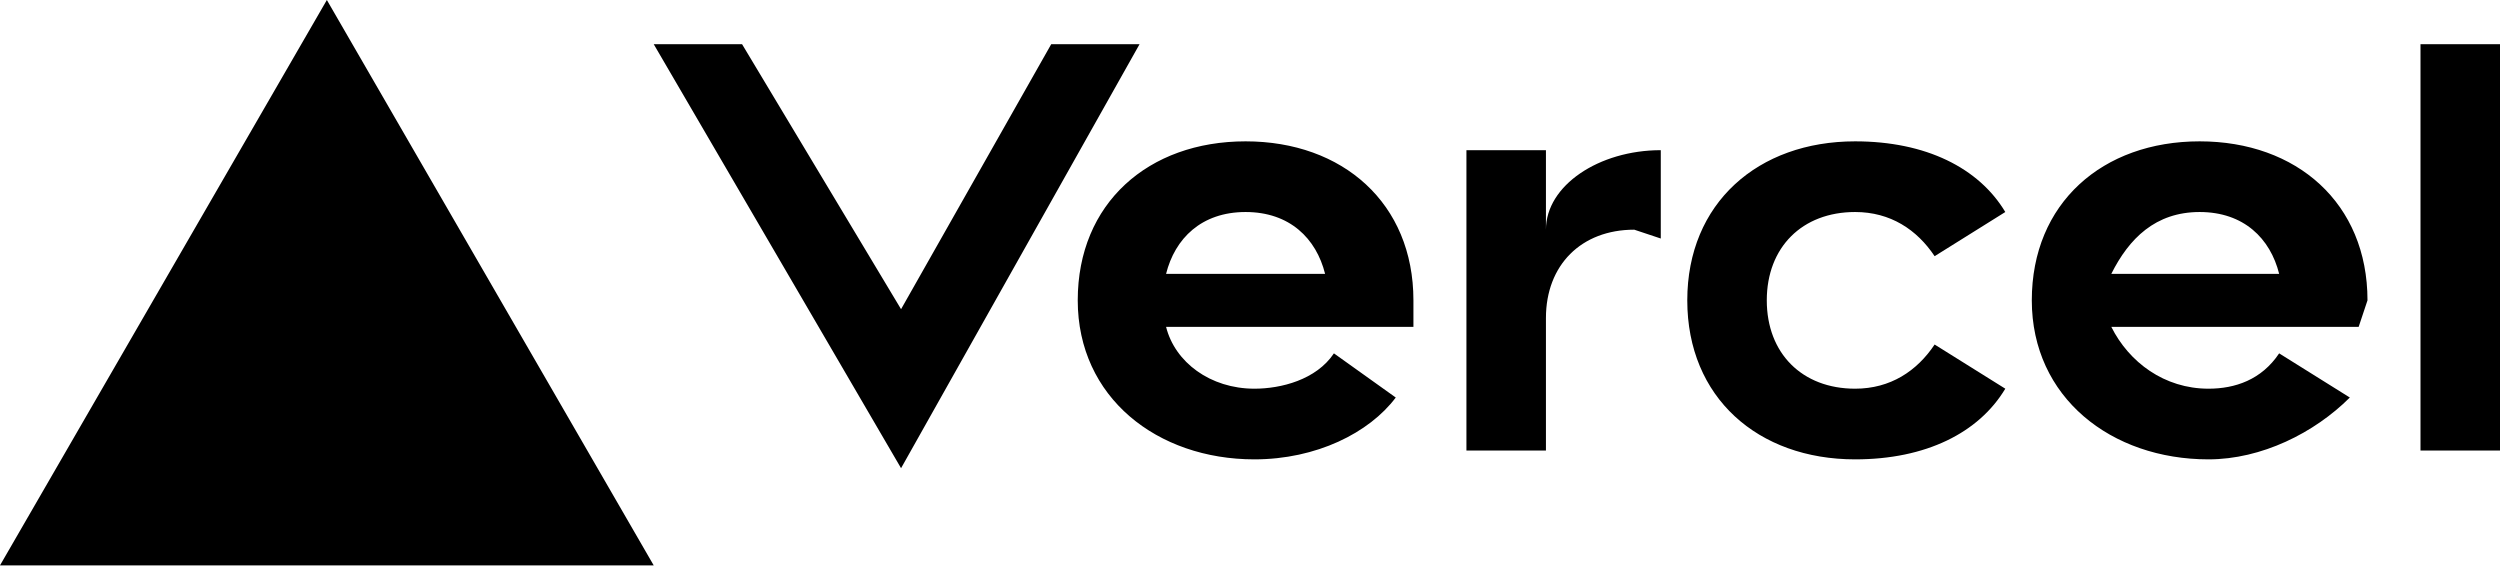
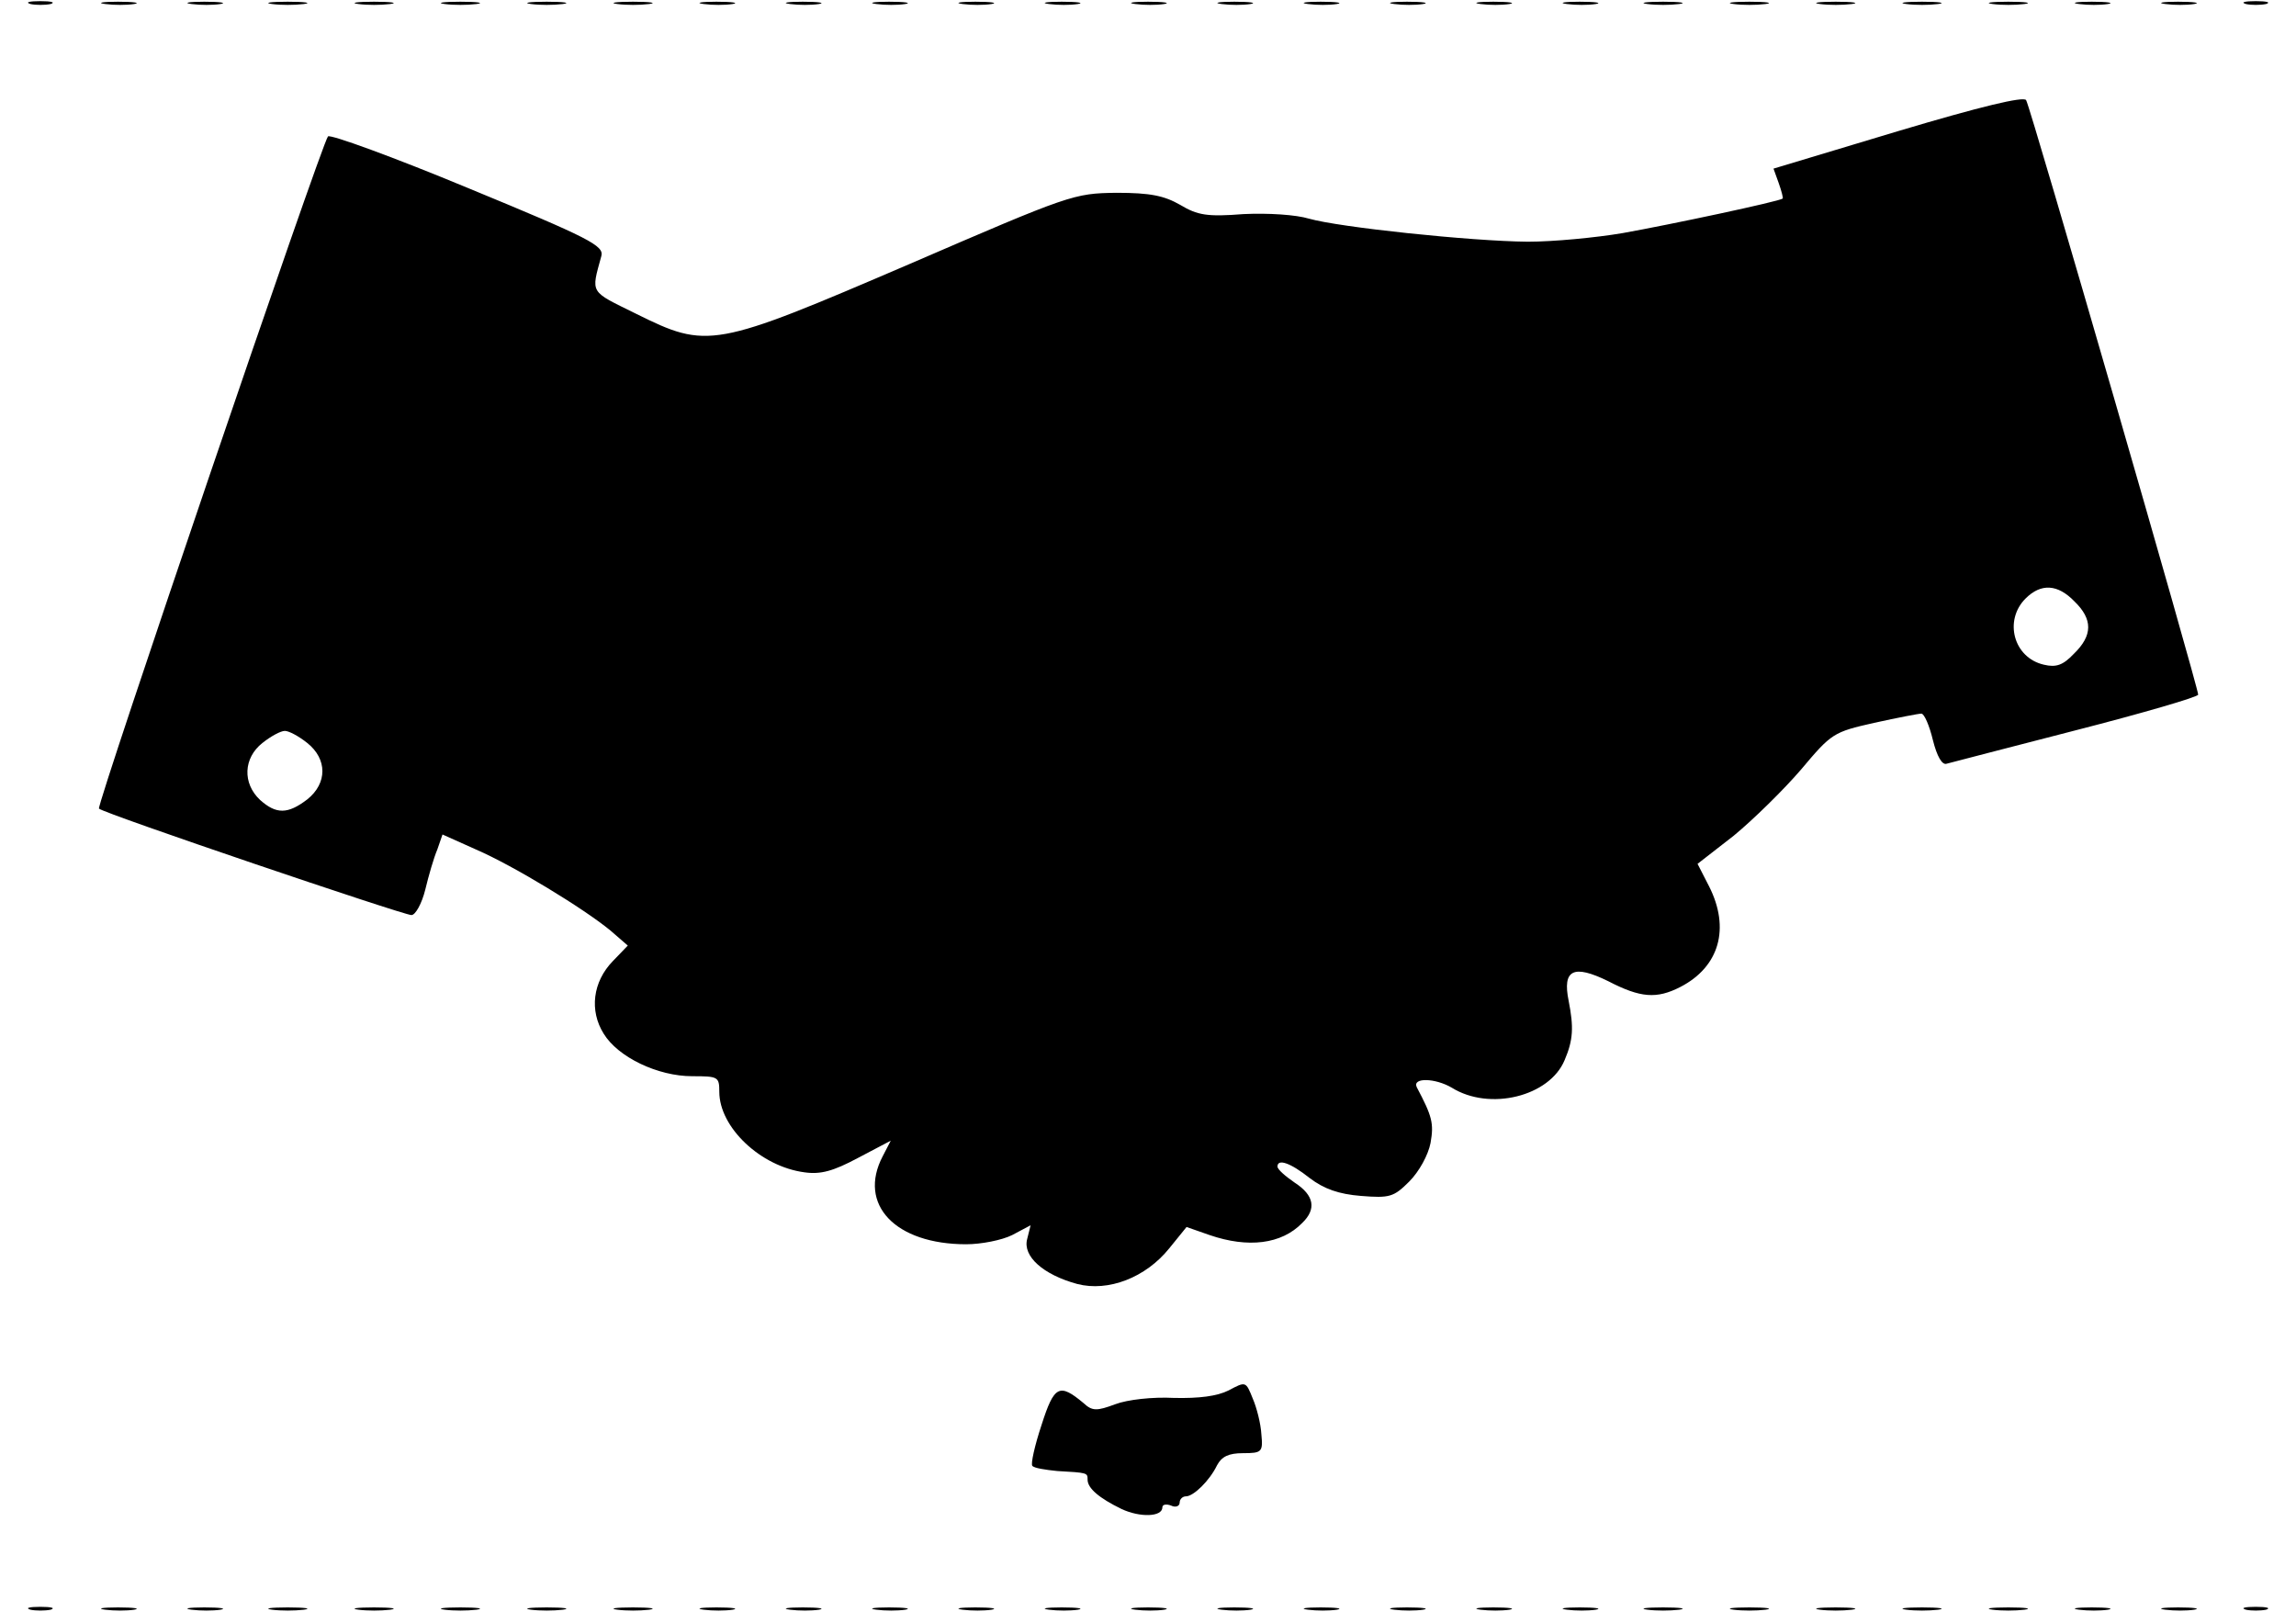
- <svg xmlns="http://www.w3.org/2000/svg" fill="none" viewBox="0 0 283 64">
-   <path fill="black" d="M141 16c-11 0-19 7-19 18s9 18 20 18c7 0 13-3 16-7l-7-5c-2 3-6 4-9 4-5 0-9-3-10-7h28v-3c0-11-8-18-19-18zm-9 15c1-4 4-7 9-7s8 3 9 7h-18zm117-15c-11 0-19 7-19 18s9 18 20 18c6 0 12-3 16-7l-8-5c-2 3-5 4-8 4-5 0-9-3-11-7h28l1-3c0-11-8-18-19-18zm-10 15c2-4 5-7 10-7s8 3 9 7h-19zm-39 3c0 6 4 10 10 10 4 0 7-2 9-5l8 5c-3 5-9 8-17 8-11 0-19-7-19-18s8-18 19-18c8 0 14 3 17 8l-8 5c-2-3-5-5-9-5-6 0-10 4-10 10zm83-29v46h-9V5h9zM37 0l37 64H0L37 0zm92 5-27 48L74 5h10l18 30 17-30h10zm59 12v10l-3-1c-6 0-10 4-10 10v15h-9V17h9v9c0-5 6-9 13-9z" />
+ <svg xmlns="http://www.w3.org/2000/svg" version="1.0" width="399pt" height="280pt" viewBox="0 0 399 280" preserveAspectRatio="xMidYMid meet">
+   <g transform="translate(0,280) scale(0.1,-0.1)" fill="#000000" stroke="none">
+     <path d="M53 2793 c9 -2 25 -2 35 0 9 3 1 5 -18 5 -19 0 -27 -2 -17 -5z" />
+     <path d="M183 2793 c15 -2 37 -2 50 0 12 2 0 4 -28 4 -27 0 -38 -2 -22 -4z" />
+     <path d="M333 2793 c15 -2 37 -2 50 0 12 2 0 4 -28 4 -27 0 -38 -2 -22 -4z" />
+     <path d="M473 2793 c15 -2 39 -2 55 0 15 2 2 4 -28 4 -30 0 -43 -2 -27 -4z" />
+     <path d="M623 2793 c15 -2 39 -2 55 0 15 2 2 4 -28 4 -30 0 -43 -2 -27 -4z" />
+     <path d="M773 2793 c15 -2 39 -2 55 0 15 2 2 4 -28 4 -30 0 -43 -2 -27 -4z" />
+     <path d="M923 2793 c15 -2 39 -2 55 0 15 2 2 4 -28 4 -30 0 -43 -2 -27 -4z" />
+     <path d="M1073 2793 c15 -2 39 -2 55 0 15 2 2 4 -28 4 -30 0 -43 -2 -27 -4z" />
+     <path d="M1223 2793 c15 -2 37 -2 50 0 12 2 0 4 -28 4 -27 0 -38 -2 -22 -4z" />
+     <path d="M1373 2793 c15 -2 37 -2 50 0 12 2 0 4 -28 4 -27 0 -38 -2 -22 -4z" />
+     <path d="M1523 2793 c15 -2 37 -2 50 0 12 2 0 4 -28 4 -27 0 -38 -2 -22 -4z" />
+     <path d="M1673 2793 c15 -2 37 -2 50 0 12 2 0 4 -28 4 -27 0 -38 -2 -22 -4z" />
+     <path d="M1823 2793 c15 -2 37 -2 50 0 12 2 0 4 -28 4 -27 0 -38 -2 -22 -4z" />
+     <path d="M1973 2793 c15 -2 37 -2 50 0 12 2 0 4 -28 4 -27 0 -38 -2 -22 -4z" />
+     <path d="M2123 2793 c15 -2 37 -2 50 0 12 2 0 4 -28 4 -27 0 -38 -2 -22 -4z" />
+     <path d="M2273 2793 c15 -2 37 -2 50 0 12 2 0 4 -28 4 -27 0 -38 -2 -22 -4z" />
+     <path d="M2423 2793 c15 -2 37 -2 50 0 12 2 0 4 -28 4 -27 0 -38 -2 -22 -4z" />
+     <path d="M2573 2793 c15 -2 37 -2 50 0 12 2 0 4 -28 4 -27 0 -38 -2 -22 -4z" />
+     <path d="M2723 2793 c15 -2 37 -2 50 0 12 2 0 4 -28 4 -27 0 -38 -2 -22 -4z" />
+     <path d="M2863 2793 c15 -2 39 -2 55 0 15 2 2 4 -28 4 -30 0 -43 -2 -27 -4z" />
+     <path d="M3013 2793 c15 -2 39 -2 55 0 15 2 2 4 -28 4 -30 0 -43 -2 -27 -4z" />
+     <path d="M3163 2793 c15 -2 39 -2 55 0 15 2 2 4 -28 4 -30 0 -43 -2 -27 -4z" />
+     <path d="M3313 2793 c15 -2 39 -2 55 0 15 2 2 4 -28 4 -30 0 -43 -2 -27 -4z" />
+     <path d="M3463 2793 c15 -2 39 -2 55 0 15 2 2 4 -28 4 -30 0 -43 -2 -27 -4z" />
+     <path d="M3613 2793 c15 -2 37 -2 50 0 12 2 0 4 -28 4 -27 0 -38 -2 -22 -4z" />
+     <path d="M3763 2793 c15 -2 37 -2 50 0 12 2 0 4 -28 4 -27 0 -38 -2 -22 -4z" />
+     <path d="M3903 2793 c9 -2 25 -2 35 0 9 3 1 5 -18 5 -19 0 -27 -2 -17 -5z" />
+     <path d="M3298 2572 l-216 -65 9 -25 c5 -14 8 -26 7 -27 -6 -5 -194 -45 -278 -60 -47 -8 -121 -15 -165 -15 -100 1 -327 25 -380 40 -23 7 -71 10 -114 8 -63 -5 -80 -2 -110 16 -28 16 -52 21 -111 21 -74 -1 -80 -3 -360 -124 -340 -146 -350 -148 -475 -86 -81 40 -78 34 -60 100 5 18 -20 31 -231 118 -130 54 -240 94 -244 90 -11 -12 -403 -1163 -398 -1168 7 -8 529 -185 543 -185 7 0 18 20 24 44 6 25 15 56 21 70 l9 26 58 -26 c65 -28 188 -103 234 -141 l30 -26 -26 -27 c-35 -36 -41 -86 -16 -126 25 -41 94 -74 154 -74 45 0 47 -1 47 -27 0 -62 72 -130 148 -140 28 -4 50 2 93 25 l57 30 -14 -27 c-44 -84 22 -153 145 -153 26 0 62 7 80 16 l32 17 -6 -24 c-8 -30 28 -62 87 -78 54 -14 119 11 160 62 l30 37 40 -14 c67 -23 125 -16 161 21 25 24 21 48 -13 70 -16 11 -30 23 -30 28 0 14 22 7 56 -20 25 -19 51 -28 89 -31 50 -4 57 -2 84 25 17 17 33 46 37 67 6 34 3 46 -24 97 -8 17 32 16 61 -1 66 -41 170 -15 196 48 15 35 16 57 7 103 -11 54 8 64 69 34 56 -29 84 -31 125 -10 68 35 87 102 50 175 l-20 39 63 49 c34 28 87 80 117 115 53 63 56 65 127 81 41 9 77 16 82 16 5 0 14 -21 20 -46 7 -28 16 -44 24 -41 7 2 108 28 224 58 117 30 213 58 213 62 0 13 -291 1020 -299 1033 -4 7 -79 -11 -223 -54z m307 -817 c32 -31 32 -59 -1 -91 -19 -20 -31 -24 -52 -19 -53 12 -70 77 -32 115 27 27 56 25 85 -5z m-3071 -246 c35 -28 35 -70 0 -98 -34 -26 -54 -26 -82 -1 -31 29 -29 73 4 99 15 12 32 21 39 21 7 0 24 -9 39 -21z" />
+     <path d="M2135 384 c-20 -10 -51 -14 -95 -13 -37 2 -81 -3 -102 -11 -32 -12 -40 -12 -55 2 -42 35 -51 31 -73 -38 -12 -36 -19 -68 -16 -71 3 -4 23 -7 43 -9 53 -3 53 -3 53 -15 0 -15 20 -32 59 -51 32 -15 71 -14 71 3 0 5 7 6 15 3 8 -4 15 -1 15 5 0 6 5 11 11 11 13 0 41 27 54 54 8 15 20 21 45 21 33 0 35 2 32 33 -1 18 -8 46 -15 62 -12 30 -12 30 -42 14z" />
+     <path d="M53 3 c9 -2 25 -2 35 0 9 3 1 5 -18 5 -19 0 -27 -2 -17 -5z" />
+     <path d="M183 3 c15 -2 37 -2 50 0 12 2 0 4 -28 4 -27 0 -38 -2 -22 -4z" />
+     <path d="M333 3 c15 -2 37 -2 50 0 12 2 0 4 -28 4 -27 0 -38 -2 -22 -4z" />
+     <path d="M473 3 c15 -2 39 -2 55 0 15 2 2 4 -28 4 -30 0 -43 -2 -27 -4z" />
+     <path d="M623 3 c15 -2 39 -2 55 0 15 2 2 4 -28 4 -30 0 -43 -2 -27 -4z" />
+     <path d="M773 3 c15 -2 39 -2 55 0 15 2 2 4 -28 4 -30 0 -43 -2 -27 -4z" />
+     <path d="M923 3 c15 -2 39 -2 55 0 15 2 2 4 -28 4 -30 0 -43 -2 -27 -4z" />
+     <path d="M1073 3 c15 -2 39 -2 55 0 15 2 2 4 -28 4 -30 0 -43 -2 -27 -4z" />
+     <path d="M1223 3 c15 -2 37 -2 50 0 12 2 0 4 -28 4 -27 0 -38 -2 -22 -4z" />
+     <path d="M1373 3 c15 -2 37 -2 50 0 12 2 0 4 -28 4 -27 0 -38 -2 -22 -4z" />
+     <path d="M1523 3 c15 -2 37 -2 50 0 12 2 0 4 -28 4 -27 0 -38 -2 -22 -4z" />
+     <path d="M1673 3 c15 -2 37 -2 50 0 12 2 0 4 -28 4 -27 0 -38 -2 -22 -4z" />
+     <path d="M1823 3 c15 -2 37 -2 50 0 12 2 0 4 -28 4 -27 0 -38 -2 -22 -4z" />
+     <path d="M1973 3 c15 -2 37 -2 50 0 12 2 0 4 -28 4 -27 0 -38 -2 -22 -4z" />
+     <path d="M2123 3 c15 -2 37 -2 50 0 12 2 0 4 -28 4 -27 0 -38 -2 -22 -4z" />
+     <path d="M2273 3 c15 -2 37 -2 50 0 12 2 0 4 -28 4 -27 0 -38 -2 -22 -4z" />
+     <path d="M2423 3 c15 -2 37 -2 50 0 12 2 0 4 -28 4 -27 0 -38 -2 -22 -4z" />
+     <path d="M2573 3 c15 -2 37 -2 50 0 12 2 0 4 -28 4 -27 0 -38 -2 -22 -4z" />
+     <path d="M2723 3 c15 -2 37 -2 50 0 12 2 0 4 -28 4 -27 0 -38 -2 -22 -4z" />
+     <path d="M2863 3 c15 -2 39 -2 55 0 15 2 2 4 -28 4 -30 0 -43 -2 -27 -4z" />
+     <path d="M3013 3 c15 -2 39 -2 55 0 15 2 2 4 -28 4 -30 0 -43 -2 -27 -4z" />
+     <path d="M3163 3 c15 -2 39 -2 55 0 15 2 2 4 -28 4 -30 0 -43 -2 -27 -4z" />
+     <path d="M3313 3 c15 -2 39 -2 55 0 15 2 2 4 -28 4 -30 0 -43 -2 -27 -4z" />
+     <path d="M3463 3 c15 -2 39 -2 55 0 15 2 2 4 -28 4 -30 0 -43 -2 -27 -4z" />
+     <path d="M3613 3 c15 -2 37 -2 50 0 12 2 0 4 -28 4 -27 0 -38 -2 -22 -4z" />
+     <path d="M3763 3 c15 -2 37 -2 50 0 12 2 0 4 -28 4 -27 0 -38 -2 -22 -4z" />
+     <path d="M3903 3 c9 -2 25 -2 35 0 9 3 1 5 -18 5 -19 0 -27 -2 -17 -5z" />
+   </g>
</svg>
